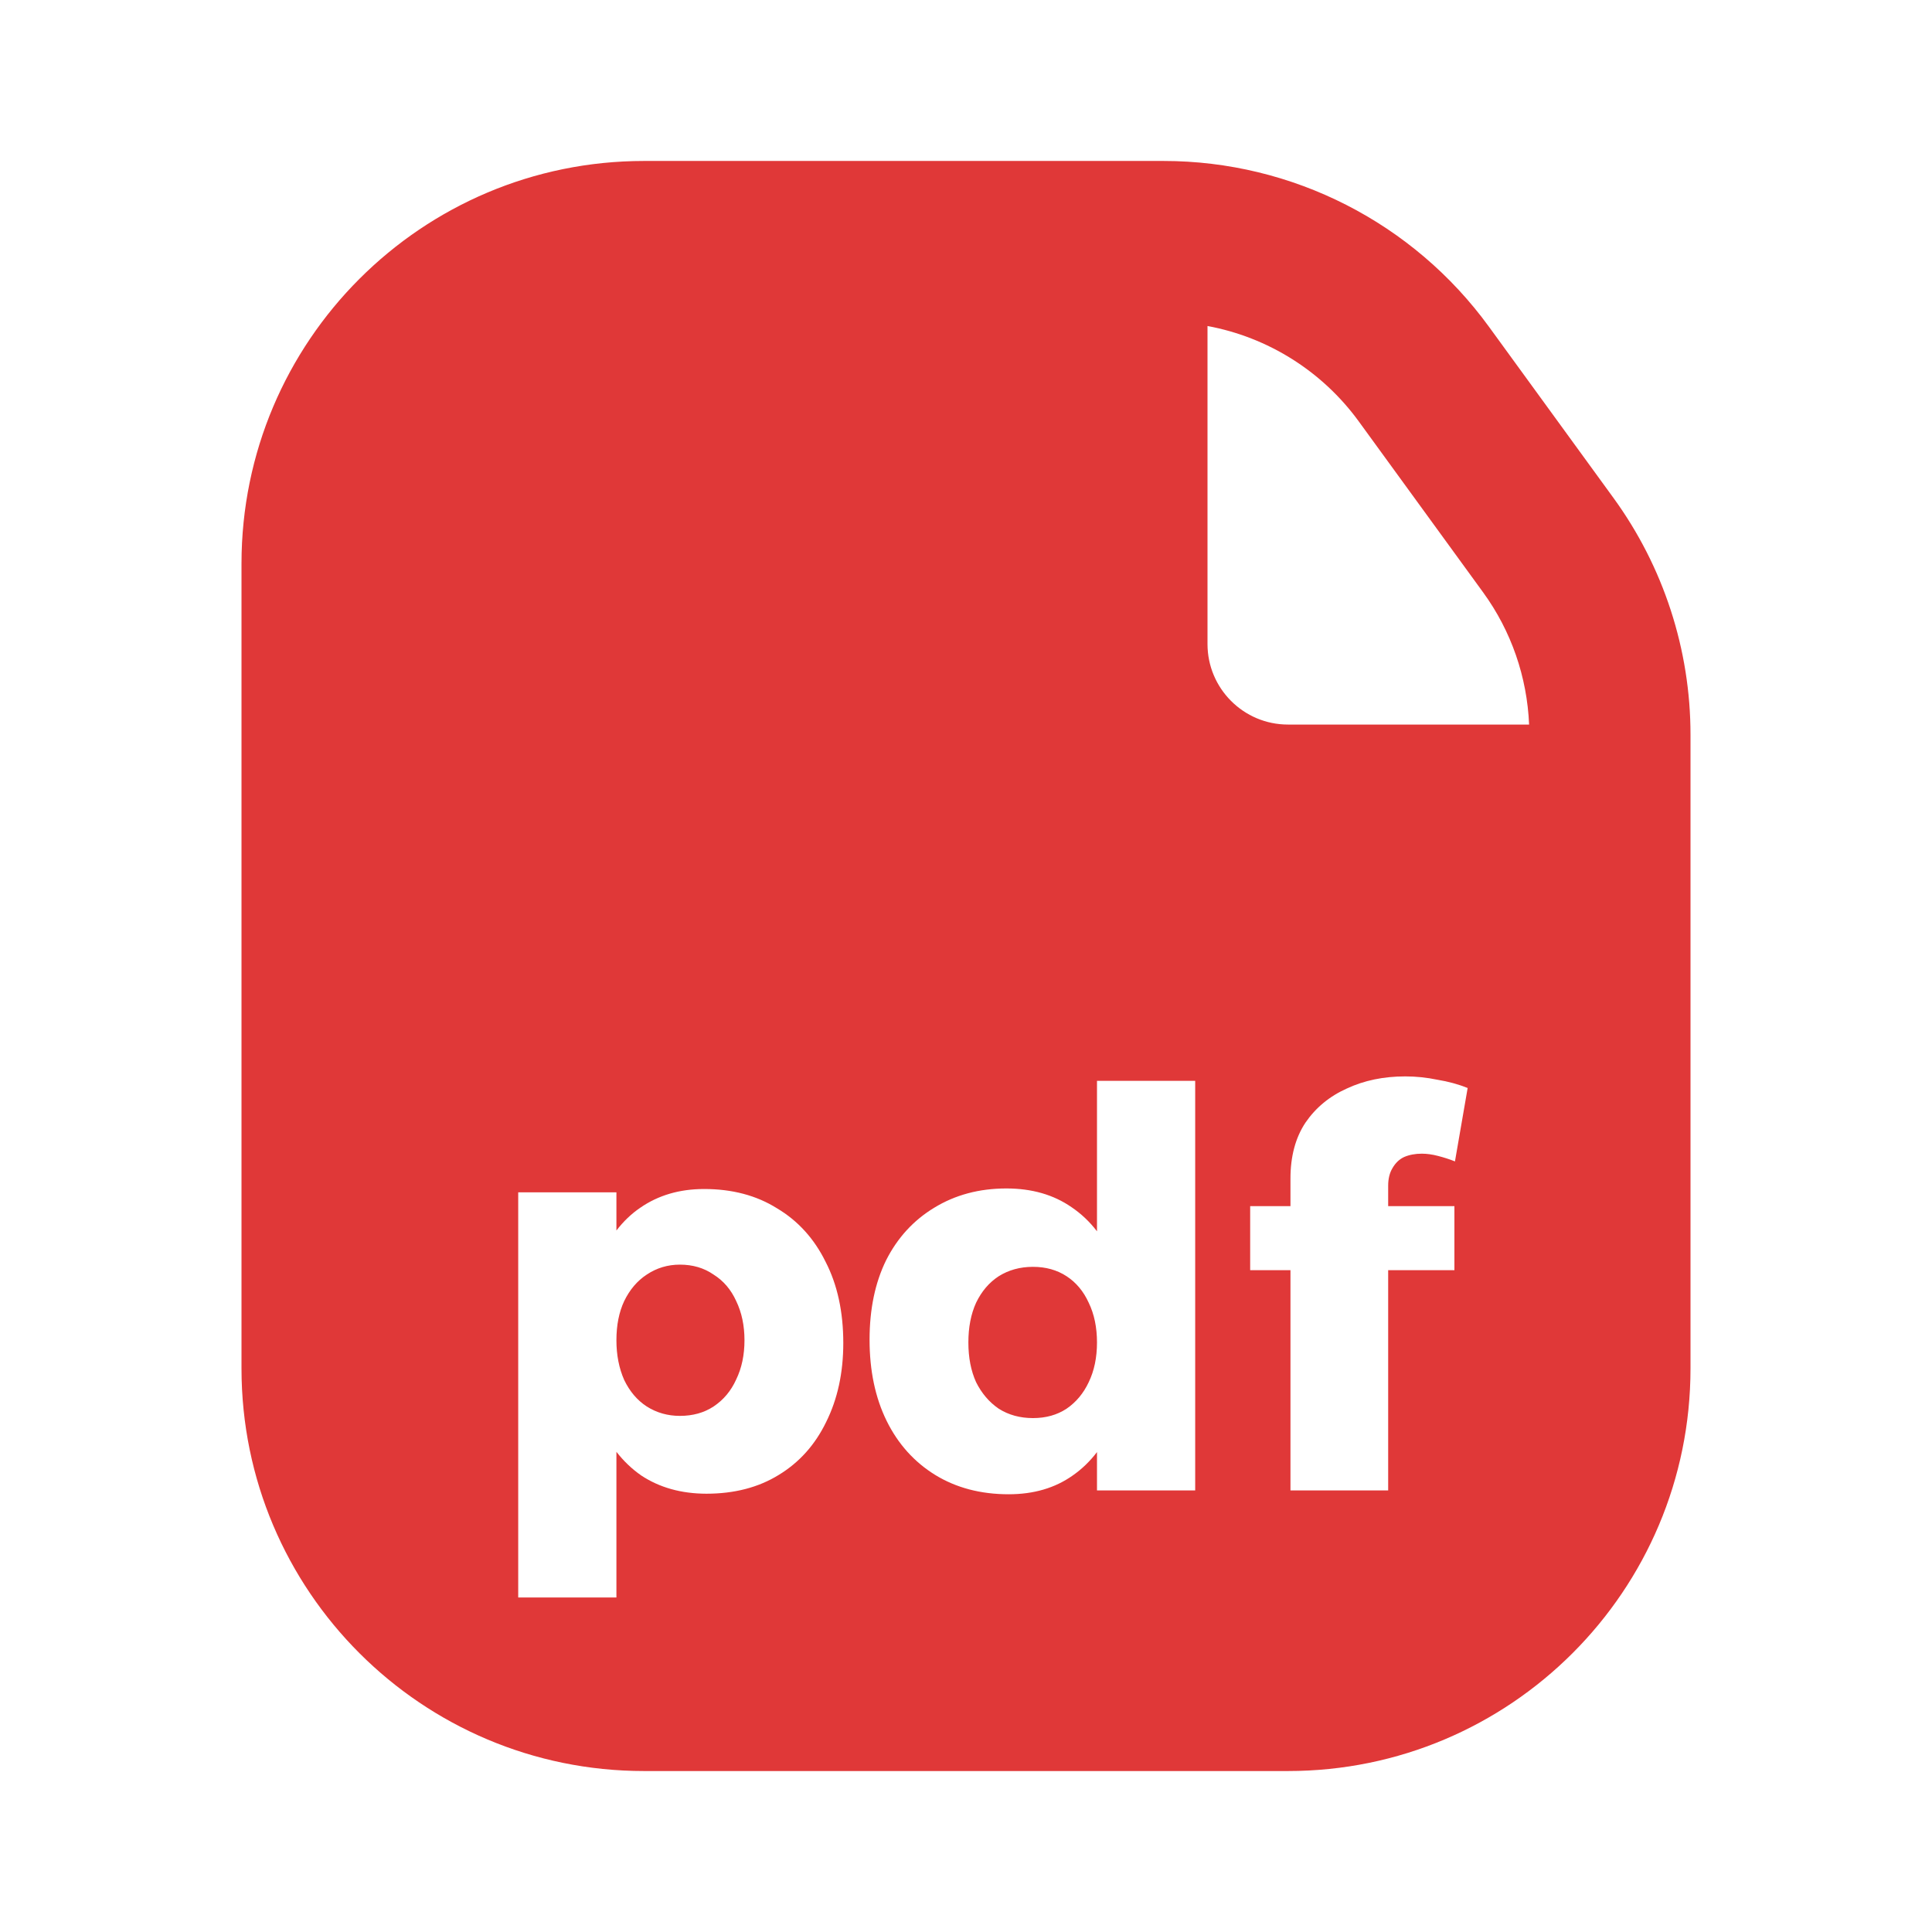
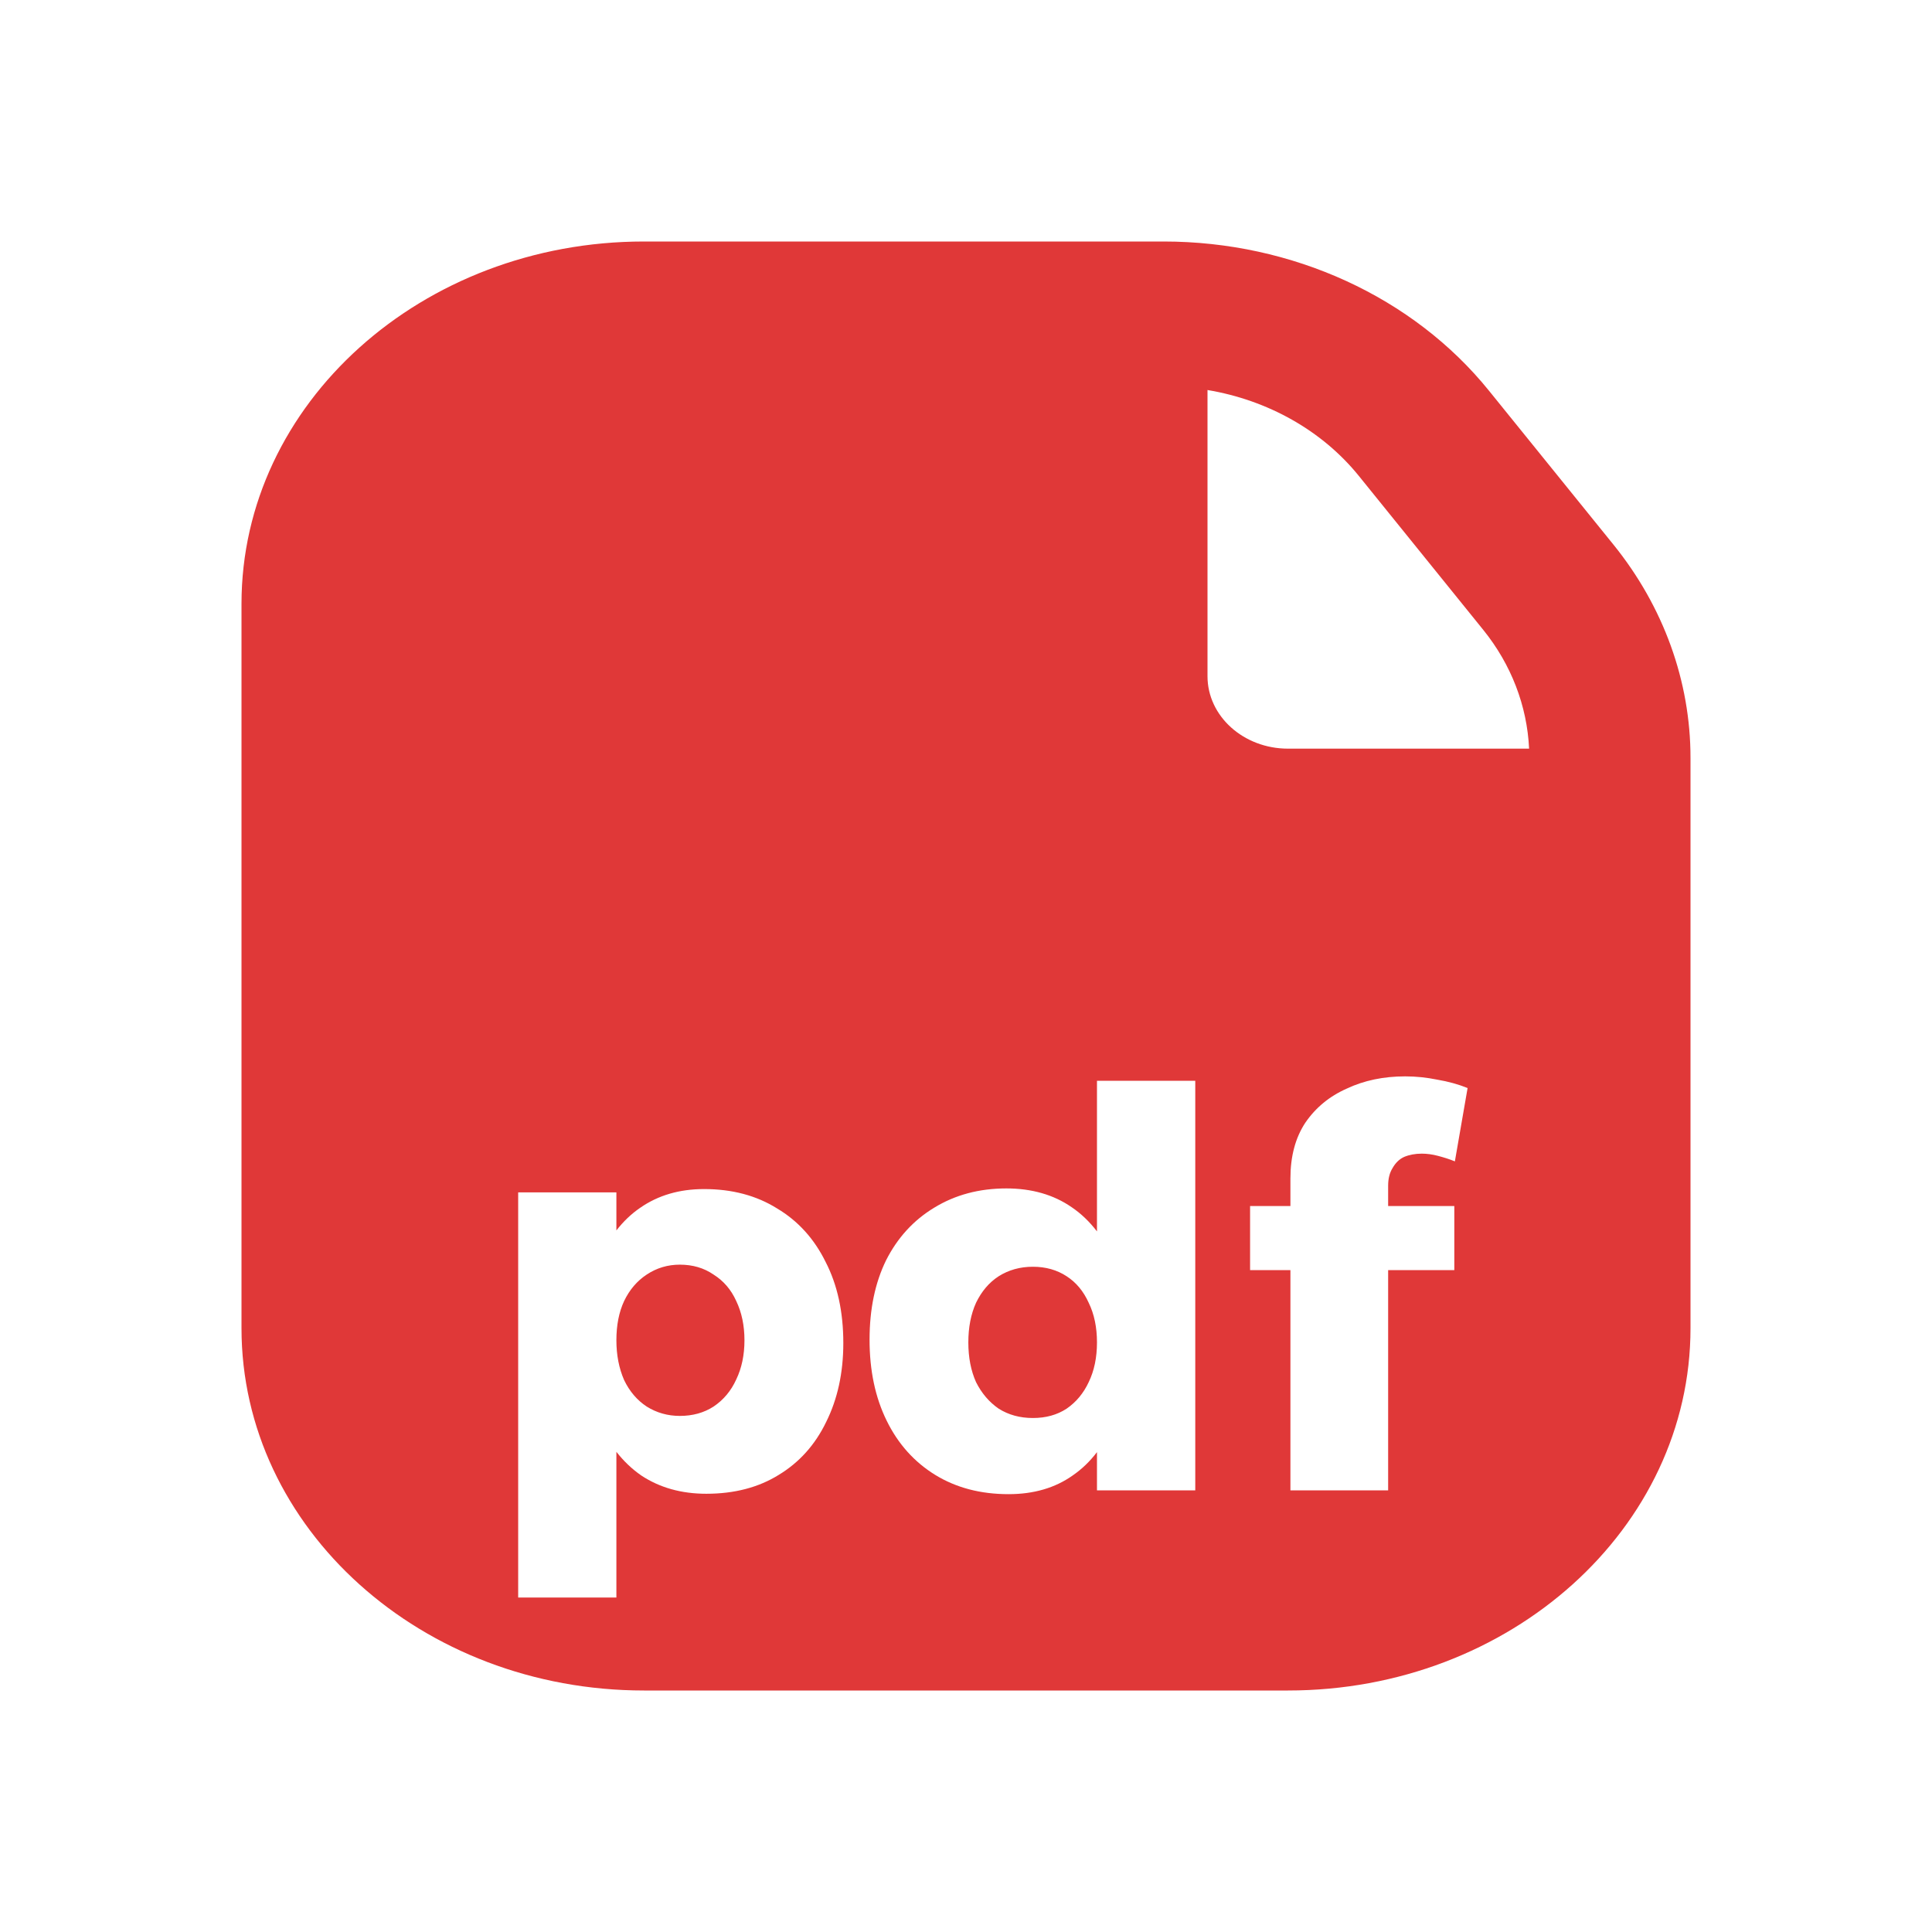
- <svg xmlns="http://www.w3.org/2000/svg" width="35" height="35" viewBox="0 0 35 35" fill="none">
-   <mask id="mask0_1354_618" style="mask-type:alpha" maskUnits="userSpaceOnUse" x="0" y="0" width="35" height="35">
-     <rect width="35" height="35" fill="#0A77F3" />
+ <svg xmlns="http://www.w3.org/2000/svg" width="24" height="24" viewBox="0 0 24 24" fill="none">
+   <mask id="mask0_1365_128" style="mask-type:alpha" maskUnits="userSpaceOnUse" x="0" y="0" width="24" height="24">
+     <rect width="24" height="24" fill="#0A77F3" />
  </mask>
-   <g mask="url(#mask0_1354_618)">
-     <path d="M21.079 2.916C23.412 2.916 25.603 4.034 26.975 5.921L29.23 9.021C30.136 10.267 30.625 11.768 30.625 13.309V24.792C30.625 28.819 27.36 32.084 23.333 32.084H11.667C7.64 32.084 4.375 28.819 4.375 24.792V10.209C4.375 6.182 7.64 2.916 11.667 2.916H21.079ZM12.757 21.54C12.31 21.54 11.924 21.654 11.598 21.88C11.435 21.991 11.292 22.129 11.167 22.292V21.6H9.388V28.94H11.167V26.301C11.297 26.468 11.447 26.612 11.617 26.73C11.95 26.95 12.344 27.059 12.797 27.06C13.303 27.06 13.741 26.946 14.107 26.72C14.481 26.493 14.767 26.173 14.967 25.76C15.173 25.346 15.277 24.87 15.277 24.33C15.277 23.764 15.17 23.274 14.957 22.86C14.75 22.44 14.457 22.116 14.077 21.89C13.704 21.656 13.263 21.54 12.757 21.54ZM19.873 22.306C19.741 22.133 19.587 21.988 19.413 21.87C19.086 21.643 18.692 21.53 18.232 21.53C17.739 21.53 17.303 21.647 16.923 21.88C16.549 22.107 16.259 22.423 16.053 22.83C15.853 23.237 15.753 23.717 15.753 24.27C15.753 24.83 15.856 25.32 16.062 25.74C16.269 26.16 16.563 26.486 16.942 26.72C17.322 26.953 17.766 27.07 18.273 27.07C18.726 27.07 19.113 26.957 19.433 26.73C19.6 26.614 19.746 26.472 19.873 26.306V27H21.652V19.58H19.873V22.306ZM25.458 19.5C25.065 19.5 24.712 19.573 24.398 19.72C24.085 19.86 23.835 20.067 23.648 20.34C23.468 20.613 23.378 20.95 23.378 21.35V21.85H22.648V23.01H23.378V27H25.148V23.01H26.348V21.85H25.148V21.48C25.148 21.354 25.174 21.247 25.227 21.16C25.281 21.067 25.351 21 25.438 20.96C25.531 20.92 25.638 20.9 25.758 20.9C25.851 20.9 25.948 20.914 26.048 20.94C26.154 20.967 26.258 21 26.358 21.04L26.588 19.71C26.421 19.643 26.238 19.593 26.038 19.56C25.845 19.52 25.651 19.5 25.458 19.5ZM18.713 22.95C18.946 22.95 19.149 23.007 19.322 23.12C19.495 23.233 19.629 23.393 19.723 23.6C19.823 23.806 19.873 24.047 19.873 24.32C19.873 24.593 19.823 24.833 19.723 25.04C19.629 25.24 19.496 25.401 19.322 25.52C19.149 25.634 18.946 25.69 18.713 25.69C18.48 25.69 18.273 25.634 18.093 25.52C17.919 25.401 17.783 25.24 17.683 25.04C17.589 24.833 17.543 24.593 17.543 24.32C17.543 24.047 17.589 23.806 17.683 23.6C17.783 23.393 17.919 23.233 18.093 23.12C18.273 23.007 18.48 22.95 18.713 22.95ZM12.317 22.91C12.55 22.91 12.754 22.97 12.927 23.09C13.107 23.203 13.244 23.364 13.337 23.57C13.437 23.777 13.487 24.014 13.487 24.28C13.487 24.547 13.437 24.784 13.337 24.99C13.244 25.197 13.107 25.36 12.927 25.48C12.754 25.594 12.55 25.65 12.317 25.65C12.097 25.65 11.897 25.594 11.717 25.48C11.543 25.367 11.408 25.207 11.308 25C11.214 24.787 11.167 24.547 11.167 24.28C11.167 24.007 11.214 23.77 11.308 23.57C11.408 23.364 11.544 23.203 11.717 23.09C11.897 22.97 12.097 22.91 12.317 22.91ZM21.875 11.667C21.875 12.472 22.528 13.126 23.333 13.126H27.701C27.665 12.266 27.379 11.434 26.871 10.735L24.616 7.635C23.951 6.721 22.966 6.108 21.875 5.906V11.667Z" fill="#E03838" />
+   <g mask="url(#mask0_1365_128)">
+     <path d="M14.454 3C16.054 3 17.556 3.689 18.497 4.854L20.044 6.767C20.665 7.536 21 8.462 21 9.413V16.5C21 18.985 18.761 21 16 21H8C5.239 21 3 18.985 3 16.5V7.5C3 5.015 5.239 3 8 3H14.454ZM8.747 14.771C8.441 14.771 8.176 14.848 7.952 15.004C7.841 15.08 7.743 15.174 7.657 15.285V14.812H6.437V19.845H7.657V18.035C7.747 18.15 7.849 18.248 7.966 18.329C8.194 18.48 8.464 18.556 8.774 18.556C9.122 18.556 9.421 18.478 9.673 18.322C9.929 18.167 10.126 17.948 10.263 17.664C10.404 17.381 10.476 17.054 10.476 16.684C10.476 16.295 10.402 15.959 10.256 15.676C10.114 15.388 9.913 15.166 9.652 15.011C9.396 14.851 9.094 14.771 8.747 14.771ZM13.627 15.297C13.536 15.178 13.432 15.077 13.312 14.996C13.088 14.841 12.817 14.763 12.502 14.763C12.164 14.763 11.865 14.843 11.604 15.003C11.348 15.158 11.149 15.376 11.008 15.654C10.871 15.933 10.802 16.262 10.802 16.642C10.802 17.026 10.873 17.361 11.015 17.649C11.156 17.937 11.358 18.162 11.618 18.322C11.879 18.482 12.182 18.561 12.529 18.561C12.84 18.561 13.106 18.484 13.325 18.329C13.44 18.25 13.54 18.153 13.627 18.039V18.514H14.848V13.426H13.627V15.297ZM17.456 13.371C17.186 13.371 16.944 13.422 16.73 13.523C16.515 13.618 16.343 13.76 16.215 13.947C16.091 14.135 16.03 14.366 16.03 14.64V14.982H15.529V15.778H16.03V18.514H17.244V15.778H18.066V14.982H17.244V14.729C17.244 14.642 17.262 14.569 17.299 14.51C17.335 14.446 17.383 14.399 17.442 14.372C17.506 14.345 17.58 14.331 17.662 14.331C17.726 14.331 17.793 14.34 17.861 14.358C17.934 14.377 18.005 14.399 18.073 14.427L18.231 13.516C18.117 13.47 17.991 13.435 17.855 13.412C17.722 13.385 17.589 13.371 17.456 13.371ZM12.831 15.736C12.991 15.736 13.131 15.776 13.25 15.854C13.369 15.931 13.46 16.041 13.524 16.183C13.593 16.324 13.627 16.489 13.627 16.676C13.627 16.863 13.593 17.028 13.524 17.17C13.46 17.307 13.369 17.417 13.25 17.499C13.131 17.577 12.991 17.615 12.831 17.615C12.671 17.615 12.53 17.577 12.406 17.499C12.287 17.417 12.194 17.307 12.125 17.17C12.061 17.028 12.029 16.863 12.029 16.676C12.029 16.489 12.061 16.324 12.125 16.183C12.194 16.041 12.287 15.931 12.406 15.854C12.53 15.776 12.671 15.736 12.831 15.736ZM8.445 15.71C8.605 15.71 8.745 15.751 8.864 15.833C8.988 15.911 9.082 16.02 9.146 16.162C9.214 16.304 9.248 16.467 9.248 16.649C9.248 16.832 9.214 16.994 9.146 17.136C9.082 17.277 8.988 17.39 8.864 17.473C8.745 17.55 8.605 17.589 8.445 17.589C8.295 17.589 8.157 17.55 8.034 17.473C7.915 17.395 7.821 17.285 7.753 17.144C7.689 16.997 7.657 16.832 7.657 16.649C7.657 16.462 7.689 16.299 7.753 16.162C7.821 16.02 7.915 15.911 8.034 15.833C8.157 15.751 8.295 15.71 8.445 15.71ZM15 8.4C15 8.897 15.448 9.3 16 9.3H18.995C18.97 8.769 18.774 8.256 18.426 7.825L16.88 5.912C16.424 5.348 15.748 4.97 15 4.845V8.4Z" fill="#E03838" />
  </g>
</svg>
